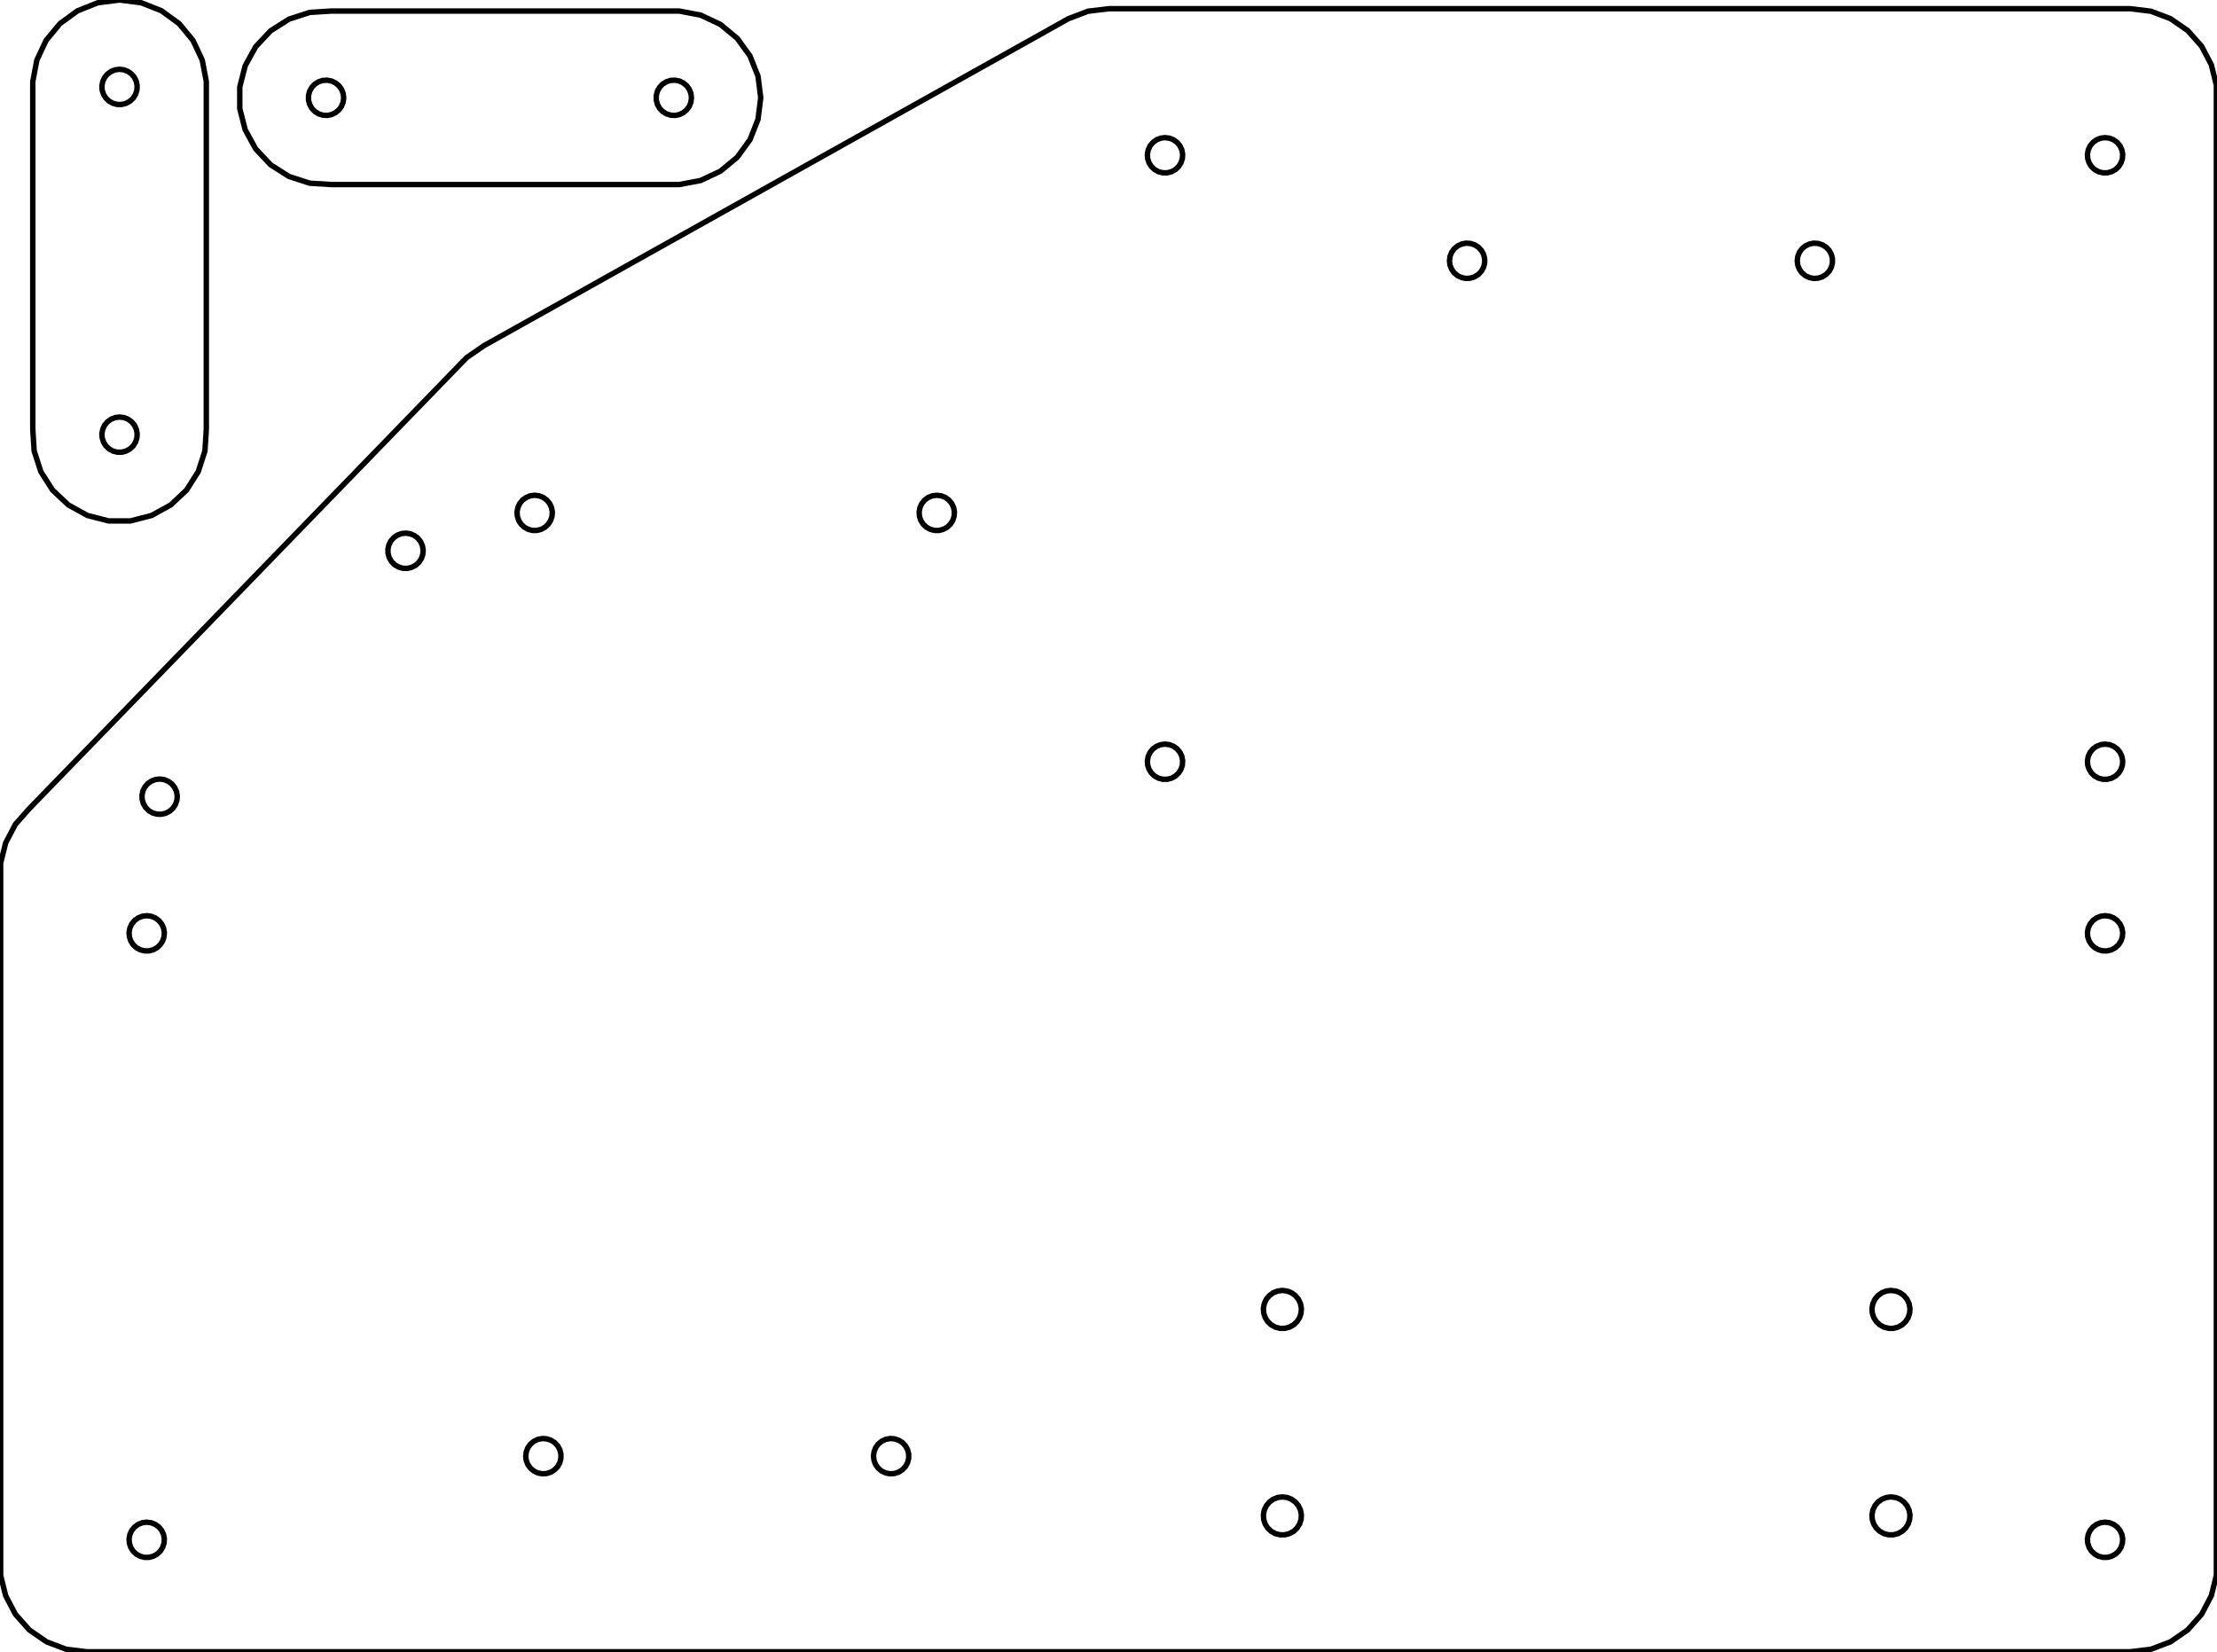
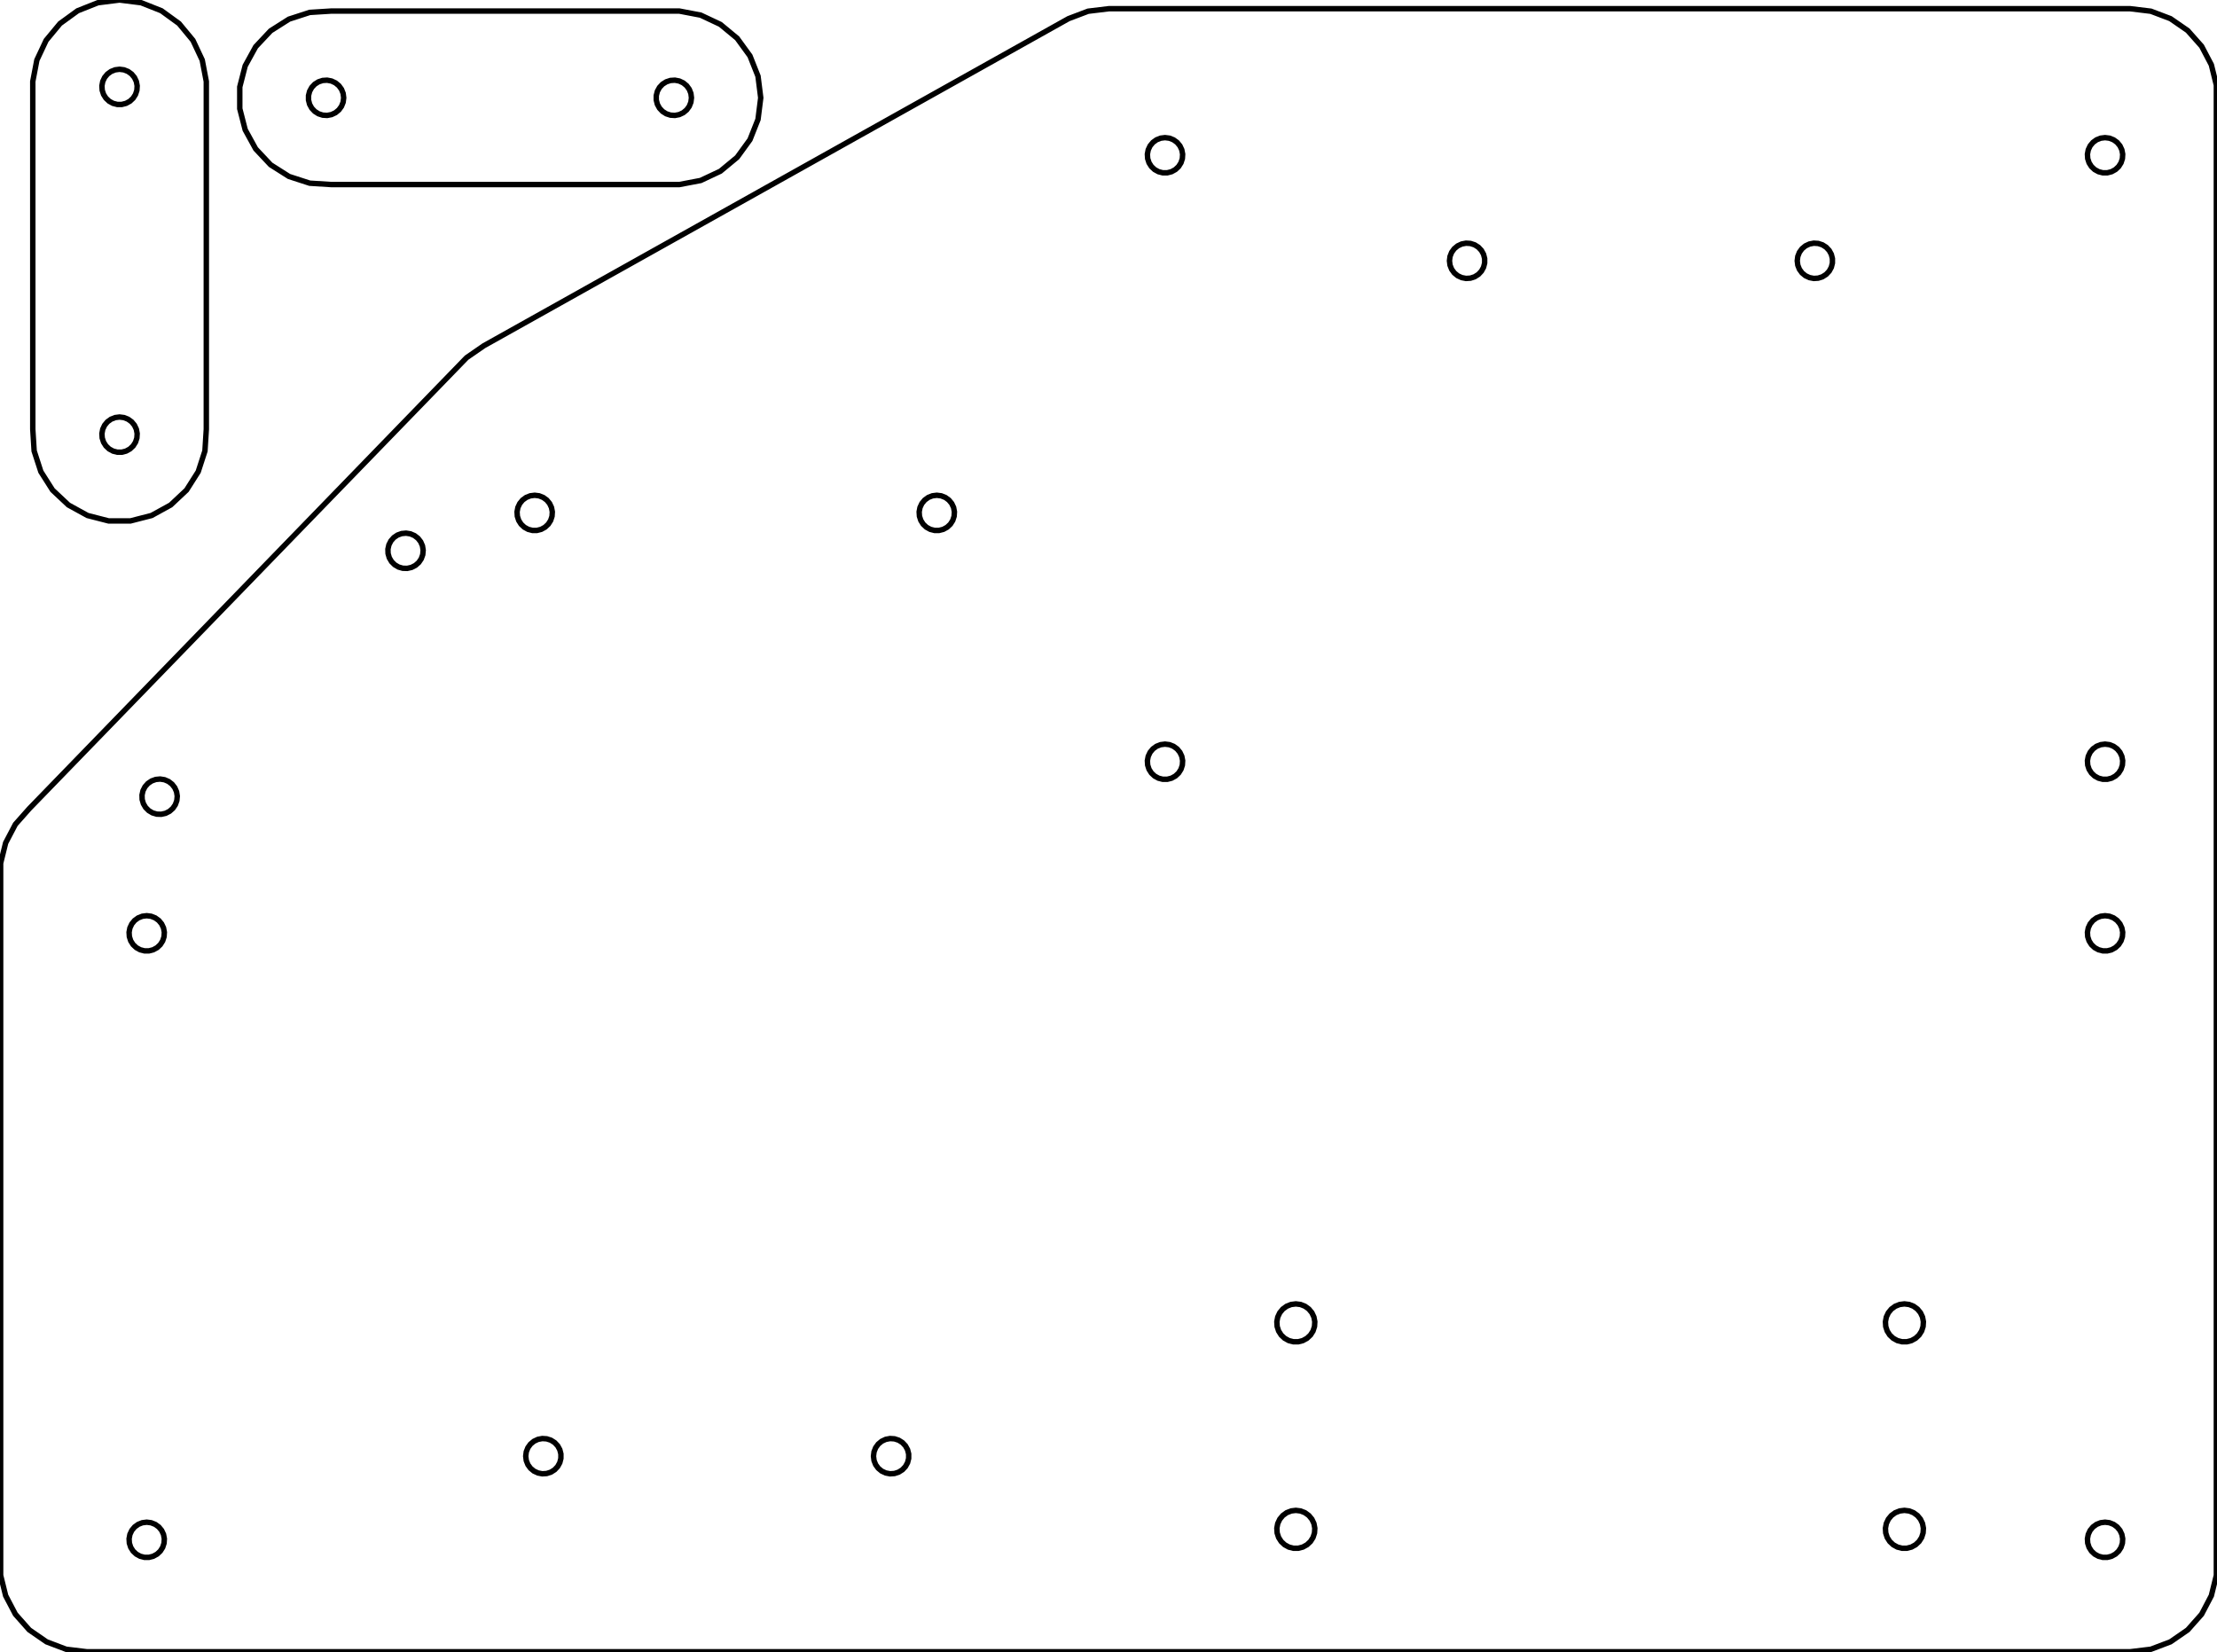
<svg xmlns="http://www.w3.org/2000/svg" width="204" height="152" viewBox="4 -144 204 152" version="1.1">
-   <path d=" M 17.945,-96.562 L 19.702,-97.528 L 21.164,-98.901 L 22.239,-100.594 L 22.858,-102.501 L 22.984,-104.502  L 22.984,-136.502 L 22.608,-138.472 L 21.755,-140.287 L 20.476,-141.832 L 18.854,-143.01 L 16.989,-143.749  L 15,-144 L 13.011,-143.749 L 11.146,-143.01 L 9.524,-141.832 L 8.245,-140.287 L 7.392,-138.472  L 7.016,-136.502 L 7.016,-104.502 L 7.142,-102.501 L 7.761,-100.594 L 8.836,-98.901 L 10.298,-97.528  L 12.055,-96.562 L 13.997,-96.063 L 16.003,-96.063 z M 14.796,-134.388 L 14.402,-134.489 L 14.045,-134.685 L 13.748,-134.964 L 13.53,-135.308 L 13.404,-135.695  L 13.378,-136.102 L 13.454,-136.502 L 13.628,-136.871 L 13.888,-137.185 L 14.217,-137.424 L 14.596,-137.574  L 15,-137.625 L 15.404,-137.574 L 15.783,-137.424 L 16.112,-137.185 L 16.372,-136.871 L 16.546,-136.502  L 16.622,-136.102 L 16.596,-135.695 L 16.47,-135.308 L 16.252,-134.964 L 15.955,-134.685 L 15.598,-134.489  L 15.204,-134.388 z M 14.796,-102.388 L 14.402,-102.489 L 14.045,-102.685 L 13.748,-102.964 L 13.53,-103.308 L 13.404,-103.696  L 13.378,-104.102 L 13.454,-104.502 L 13.628,-104.871 L 13.888,-105.185 L 14.217,-105.424 L 14.596,-105.574  L 15,-105.625 L 15.404,-105.574 L 15.783,-105.424 L 16.112,-105.185 L 16.372,-104.871 L 16.546,-104.502  L 16.622,-104.102 L 16.596,-103.696 L 16.47,-103.308 L 16.252,-102.964 L 15.955,-102.685 L 15.598,-102.489  L 15.204,-102.388 z M 201.915,7.768 L 203.718,7.084 L 205.305,5.988 L 206.584,4.545 L 207.48,2.837 L 207.942,0.964  L 207.942,-136.164 L 207.48,-138.037 L 206.584,-139.745 L 205.305,-141.188 L 203.718,-142.284 L 201.915,-142.968  L 200,-143.2 L 106.04,-143.2 L 104.125,-142.968 L 102.322,-142.284 L 48.522,-112.184 L 46.935,-111.088  L 6.695,-69.588 L 5.416,-68.144 L 4.52,-66.437 L 4.058,-64.564 L 4.058,0.964 L 4.52,2.837  L 5.416,4.544 L 6.695,5.988 L 8.282,7.084 L 10.085,7.768 L 12,8 L 200,8  z M 197.496,-128.098 L 197.102,-128.199 L 196.745,-128.395 L 196.448,-128.674 L 196.23,-129.018 L 196.104,-129.406  L 196.078,-129.812 L 196.155,-130.212 L 196.328,-130.581 L 196.588,-130.895 L 196.917,-131.134 L 197.296,-131.284  L 197.7,-131.335 L 198.104,-131.284 L 198.483,-131.134 L 198.812,-130.895 L 199.072,-130.581 L 199.245,-130.212  L 199.322,-129.812 L 199.296,-129.406 L 199.17,-129.018 L 198.952,-128.674 L 198.655,-128.395 L 198.298,-128.199  L 197.904,-128.098 z M 110.996,-128.098 L 110.602,-128.199 L 110.245,-128.395 L 109.948,-128.674 L 109.73,-129.018 L 109.604,-129.406  L 109.578,-129.812 L 109.655,-130.212 L 109.828,-130.581 L 110.088,-130.895 L 110.417,-131.134 L 110.796,-131.284  L 111.2,-131.335 L 111.604,-131.284 L 111.983,-131.134 L 112.312,-130.895 L 112.572,-130.581 L 112.745,-130.212  L 112.822,-129.812 L 112.796,-129.406 L 112.67,-129.018 L 112.452,-128.674 L 112.155,-128.395 L 111.798,-128.199  L 111.404,-128.098 z M 138.498,-118.455 L 138.129,-118.628 L 137.815,-118.888 L 137.576,-119.217 L 137.426,-119.596 L 137.375,-120  L 137.426,-120.404 L 137.576,-120.783 L 137.815,-121.112 L 138.129,-121.372 L 138.498,-121.545 L 138.898,-121.622  L 139.305,-121.596 L 139.692,-121.47 L 140.036,-121.252 L 140.315,-120.955 L 140.511,-120.598 L 140.612,-120.204  L 140.612,-119.796 L 140.511,-119.402 L 140.315,-119.045 L 140.036,-118.748 L 139.692,-118.53 L 139.305,-118.404  L 138.898,-118.378 z M 170.498,-118.455 L 170.129,-118.628 L 169.815,-118.888 L 169.576,-119.217 L 169.426,-119.596 L 169.375,-120  L 169.426,-120.404 L 169.576,-120.783 L 169.815,-121.112 L 170.129,-121.372 L 170.498,-121.545 L 170.898,-121.622  L 171.304,-121.596 L 171.692,-121.47 L 172.036,-121.252 L 172.315,-120.955 L 172.511,-120.598 L 172.612,-120.204  L 172.612,-119.796 L 172.511,-119.402 L 172.315,-119.045 L 172.036,-118.748 L 171.692,-118.53 L 171.304,-118.404  L 170.898,-118.378 z M 89.996,-95.188 L 89.602,-95.289 L 89.245,-95.485 L 88.948,-95.764 L 88.73,-96.108 L 88.604,-96.496  L 88.578,-96.902 L 88.654,-97.302 L 88.828,-97.671 L 89.088,-97.985 L 89.417,-98.224 L 89.796,-98.374  L 90.2,-98.425 L 90.604,-98.374 L 90.983,-98.224 L 91.312,-97.985 L 91.572,-97.671 L 91.746,-97.302  L 91.822,-96.902 L 91.796,-96.496 L 91.67,-96.108 L 91.452,-95.764 L 91.155,-95.485 L 90.798,-95.289  L 90.404,-95.188 z M 52.996,-95.188 L 52.602,-95.289 L 52.245,-95.485 L 51.948,-95.764 L 51.73,-96.108 L 51.604,-96.496  L 51.578,-96.902 L 51.654,-97.302 L 51.828,-97.671 L 52.088,-97.985 L 52.417,-98.224 L 52.796,-98.374  L 53.2,-98.425 L 53.604,-98.374 L 53.983,-98.224 L 54.312,-97.985 L 54.572,-97.671 L 54.745,-97.302  L 54.822,-96.902 L 54.796,-96.496 L 54.67,-96.108 L 54.452,-95.764 L 54.155,-95.485 L 53.798,-95.289  L 53.404,-95.188 z M 41.059,-91.709 L 40.668,-91.822 L 40.318,-92.03 L 40.03,-92.318 L 39.822,-92.668 L 39.709,-93.059  L 39.696,-93.467 L 39.785,-93.864 L 39.97,-94.227 L 40.239,-94.533 L 40.576,-94.762 L 40.959,-94.9  L 41.365,-94.938 L 41.767,-94.874 L 42.141,-94.712 L 42.463,-94.463 L 42.712,-94.141 L 42.874,-93.767  L 42.938,-93.365 L 42.9,-92.959 L 42.762,-92.576 L 42.533,-92.239 L 42.227,-91.97 L 41.864,-91.785  L 41.467,-91.696 z M 110.996,-72.288 L 110.602,-72.389 L 110.245,-72.585 L 109.948,-72.864 L 109.73,-73.208 L 109.604,-73.596  L 109.578,-74.002 L 109.655,-74.402 L 109.828,-74.771 L 110.088,-75.085 L 110.417,-75.324 L 110.796,-75.474  L 111.2,-75.525 L 111.604,-75.474 L 111.983,-75.324 L 112.312,-75.085 L 112.572,-74.771 L 112.745,-74.402  L 112.822,-74.002 L 112.796,-73.596 L 112.67,-73.208 L 112.452,-72.864 L 112.155,-72.585 L 111.798,-72.389  L 111.404,-72.288 z M 197.496,-72.288 L 197.102,-72.389 L 196.745,-72.585 L 196.448,-72.864 L 196.23,-73.208 L 196.104,-73.596  L 196.078,-74.002 L 196.155,-74.402 L 196.328,-74.771 L 196.588,-75.085 L 196.917,-75.324 L 197.296,-75.474  L 197.7,-75.525 L 198.104,-75.474 L 198.483,-75.324 L 198.812,-75.085 L 199.072,-74.771 L 199.245,-74.402  L 199.322,-74.002 L 199.296,-73.596 L 199.17,-73.208 L 198.952,-72.864 L 198.655,-72.585 L 198.298,-72.389  L 197.904,-72.288 z M 18.432,-69.081 L 18.041,-69.195 L 17.69,-69.402 L 17.402,-69.69 L 17.195,-70.041 L 17.081,-70.432  L 17.069,-70.839 L 17.157,-71.237 L 17.342,-71.6 L 17.612,-71.905 L 17.949,-72.134 L 18.332,-72.272  L 18.737,-72.311 L 19.14,-72.247 L 19.514,-72.085 L 19.835,-71.835 L 20.085,-71.513 L 20.247,-71.14  L 20.311,-70.737 L 20.272,-70.332 L 20.134,-69.949 L 19.905,-69.612 L 19.6,-69.342 L 19.237,-69.157  L 18.839,-69.069 z M 17.296,-56.498 L 16.902,-56.599 L 16.545,-56.795 L 16.248,-57.074 L 16.03,-57.418 L 15.904,-57.806  L 15.878,-58.212 L 15.954,-58.612 L 16.128,-58.981 L 16.388,-59.295 L 16.717,-59.534 L 17.096,-59.684  L 17.5,-59.735 L 17.904,-59.684 L 18.283,-59.534 L 18.612,-59.295 L 18.872,-58.981 L 19.046,-58.612  L 19.122,-58.212 L 19.096,-57.806 L 18.97,-57.418 L 18.752,-57.074 L 18.455,-56.795 L 18.098,-56.599  L 17.704,-56.498 z M 197.496,-56.498 L 197.102,-56.599 L 196.745,-56.795 L 196.448,-57.074 L 196.23,-57.418 L 196.104,-57.806  L 196.078,-58.212 L 196.155,-58.612 L 196.328,-58.981 L 196.588,-59.295 L 196.917,-59.534 L 197.296,-59.684  L 197.7,-59.735 L 198.104,-59.684 L 198.483,-59.534 L 198.812,-59.295 L 199.072,-58.981 L 199.245,-58.612  L 199.322,-58.212 L 199.296,-57.806 L 199.17,-57.418 L 198.952,-57.074 L 198.655,-56.795 L 198.298,-56.599  L 197.904,-56.498 z M 121.781,-21.764 L 121.356,-21.873 L 120.971,-22.084 L 120.652,-22.384 L 120.417,-22.755 L 120.281,-23.172  L 120.253,-23.61 L 120.336,-24.041 L 120.522,-24.438 L 120.802,-24.776 L 121.157,-25.034 L 121.565,-25.195  L 122,-25.25 L 122.435,-25.195 L 122.843,-25.034 L 123.198,-24.776 L 123.478,-24.438 L 123.664,-24.041  L 123.747,-23.61 L 123.719,-23.172 L 123.583,-22.755 L 123.348,-22.384 L 123.029,-22.084 L 122.644,-21.873  L 122.219,-21.764 z M 177.781,-21.764 L 177.356,-21.873 L 176.971,-22.084 L 176.652,-22.384 L 176.417,-22.755 L 176.281,-23.172  L 176.253,-23.61 L 176.336,-24.041 L 176.522,-24.438 L 176.802,-24.776 L 177.157,-25.034 L 177.565,-25.195  L 178,-25.25 L 178.435,-25.195 L 178.843,-25.034 L 179.198,-24.776 L 179.478,-24.438 L 179.664,-24.041  L 179.747,-23.61 L 179.719,-23.172 L 179.583,-22.755 L 179.348,-22.384 L 179.029,-22.084 L 178.644,-21.873  L 178.219,-21.764 z M 53.498,-8.455 L 53.129,-8.628 L 52.815,-8.888 L 52.576,-9.217 L 52.426,-9.596 L 52.375,-10  L 52.426,-10.404 L 52.576,-10.783 L 52.815,-11.112 L 53.129,-11.372 L 53.498,-11.546 L 53.898,-11.622  L 54.304,-11.596 L 54.692,-11.47 L 55.036,-11.252 L 55.315,-10.955 L 55.511,-10.598 L 55.612,-10.204  L 55.612,-9.796 L 55.511,-9.402 L 55.315,-9.045 L 55.036,-8.748 L 54.692,-8.53 L 54.304,-8.404  L 53.898,-8.378 z M 85.498,-8.455 L 85.129,-8.628 L 84.815,-8.888 L 84.576,-9.217 L 84.426,-9.596 L 84.375,-10  L 84.426,-10.404 L 84.576,-10.783 L 84.815,-11.112 L 85.129,-11.372 L 85.498,-11.546 L 85.898,-11.622  L 86.305,-11.596 L 86.692,-11.47 L 87.036,-11.252 L 87.315,-10.955 L 87.511,-10.598 L 87.612,-10.204  L 87.612,-9.796 L 87.511,-9.402 L 87.315,-9.045 L 87.036,-8.748 L 86.692,-8.53 L 86.305,-8.404  L 85.898,-8.378 z M 177.781,-2.764 L 177.356,-2.873 L 176.971,-3.084 L 176.652,-3.385 L 176.417,-3.755 L 176.281,-4.172  L 176.253,-4.61 L 176.336,-5.041 L 176.522,-5.438 L 176.802,-5.776 L 177.157,-6.034 L 177.565,-6.195  L 178,-6.25 L 178.435,-6.195 L 178.843,-6.034 L 179.198,-5.776 L 179.478,-5.438 L 179.664,-5.041  L 179.747,-4.61 L 179.719,-4.172 L 179.583,-3.755 L 179.348,-3.385 L 179.029,-3.084 L 178.644,-2.873  L 178.219,-2.764 z M 121.781,-2.764 L 121.356,-2.873 L 120.971,-3.084 L 120.652,-3.385 L 120.417,-3.755 L 120.281,-4.172  L 120.253,-4.61 L 120.336,-5.041 L 120.522,-5.438 L 120.802,-5.776 L 121.157,-6.034 L 121.565,-6.195  L 122,-6.25 L 122.435,-6.195 L 122.843,-6.034 L 123.198,-5.776 L 123.478,-5.438 L 123.664,-5.041  L 123.747,-4.61 L 123.719,-4.172 L 123.583,-3.755 L 123.348,-3.385 L 123.029,-3.084 L 122.644,-2.873  L 122.219,-2.764 z M 197.496,-0.688 L 197.102,-0.789 L 196.745,-0.985 L 196.448,-1.264 L 196.23,-1.608 L 196.104,-1.996  L 196.078,-2.402 L 196.155,-2.802 L 196.328,-3.171 L 196.588,-3.485 L 196.917,-3.724 L 197.296,-3.874  L 197.7,-3.925 L 198.104,-3.874 L 198.483,-3.724 L 198.812,-3.485 L 199.072,-3.171 L 199.245,-2.802  L 199.322,-2.402 L 199.296,-1.996 L 199.17,-1.608 L 198.952,-1.264 L 198.655,-0.985 L 198.298,-0.789  L 197.904,-0.688 z M 17.296,-0.688 L 16.902,-0.789 L 16.545,-0.985 L 16.248,-1.264 L 16.03,-1.608 L 15.904,-1.996  L 15.878,-2.402 L 15.954,-2.802 L 16.128,-3.171 L 16.388,-3.485 L 16.717,-3.724 L 17.096,-3.874  L 17.5,-3.925 L 17.904,-3.874 L 18.283,-3.724 L 18.612,-3.485 L 18.872,-3.171 L 19.046,-2.802  L 19.122,-2.402 L 19.096,-1.996 L 18.97,-1.608 L 18.752,-1.264 L 18.455,-0.985 L 18.098,-0.789  L 17.704,-0.688 z M 68.472,-127.392 L 70.287,-128.245 L 71.832,-129.524 L 73.01,-131.146 L 73.749,-133.01 L 74,-135  L 73.749,-136.99 L 73.01,-138.854 L 71.832,-140.476 L 70.287,-141.755 L 68.472,-142.608 L 66.502,-142.984  L 34.502,-142.984 L 32.501,-142.858 L 30.594,-142.239 L 28.901,-141.164 L 27.528,-139.702 L 26.562,-137.945  L 26.063,-136.003 L 26.063,-133.997 L 26.562,-132.055 L 27.528,-130.298 L 28.901,-128.836 L 30.594,-127.761  L 32.501,-127.142 L 34.502,-127.016 L 66.502,-127.016 z M 65.695,-133.404 L 65.308,-133.53 L 64.964,-133.748 L 64.685,-134.045 L 64.489,-134.402 L 64.388,-134.796  L 64.388,-135.204 L 64.489,-135.598 L 64.685,-135.955 L 64.964,-136.252 L 65.308,-136.47 L 65.695,-136.596  L 66.102,-136.622 L 66.502,-136.545 L 66.871,-136.372 L 67.185,-136.112 L 67.424,-135.783 L 67.574,-135.404  L 67.625,-135 L 67.574,-134.596 L 67.424,-134.217 L 67.185,-133.888 L 66.871,-133.628 L 66.502,-133.455  L 66.102,-133.378 z M 33.696,-133.404 L 33.308,-133.53 L 32.964,-133.748 L 32.685,-134.045 L 32.489,-134.402 L 32.388,-134.796  L 32.388,-135.204 L 32.489,-135.598 L 32.685,-135.955 L 32.964,-136.252 L 33.308,-136.47 L 33.696,-136.596  L 34.102,-136.622 L 34.502,-136.545 L 34.871,-136.372 L 35.185,-136.112 L 35.424,-135.783 L 35.574,-135.404  L 35.625,-135 L 35.574,-134.596 L 35.424,-134.217 L 35.185,-133.888 L 34.871,-133.628 L 34.502,-133.455  L 34.102,-133.378 z " stroke="black" fill="none" stroke-width="0.5" />
+   <path d=" M 17.945,-96.562 L 19.702,-97.528 L 21.164,-98.901 L 22.239,-100.594 L 22.858,-102.501 L 22.984,-104.502  L 22.984,-136.502 L 22.608,-138.472 L 21.755,-140.287 L 20.476,-141.832 L 18.854,-143.01 L 16.989,-143.749  L 15,-144 L 13.011,-143.749 L 11.146,-143.01 L 9.524,-141.832 L 8.245,-140.287 L 7.392,-138.472  L 7.016,-136.502 L 7.016,-104.502 L 7.142,-102.501 L 7.761,-100.594 L 8.836,-98.901 L 10.298,-97.528  L 12.055,-96.562 L 13.997,-96.063 L 16.003,-96.063 z M 14.796,-134.388 L 14.402,-134.489 L 14.045,-134.685 L 13.748,-134.964 L 13.53,-135.308 L 13.404,-135.695  L 13.378,-136.102 L 13.454,-136.502 L 13.628,-136.871 L 13.888,-137.185 L 14.217,-137.424 L 14.596,-137.574  L 15,-137.625 L 15.404,-137.574 L 15.783,-137.424 L 16.112,-137.185 L 16.372,-136.871 L 16.546,-136.502  L 16.622,-136.102 L 16.596,-135.695 L 16.47,-135.308 L 16.252,-134.964 L 15.955,-134.685 L 15.598,-134.489  L 15.204,-134.388 z M 14.796,-102.388 L 14.402,-102.489 L 14.045,-102.685 L 13.748,-102.964 L 13.53,-103.308 L 13.404,-103.696  L 13.378,-104.102 L 13.454,-104.502 L 13.628,-104.871 L 13.888,-105.185 L 14.217,-105.424 L 14.596,-105.574  L 15,-105.625 L 15.404,-105.574 L 15.783,-105.424 L 16.112,-105.185 L 16.372,-104.871 L 16.546,-104.502  L 16.622,-104.102 L 16.596,-103.696 L 16.47,-103.308 L 16.252,-102.964 L 15.955,-102.685 L 15.598,-102.489  L 15.204,-102.388 z M 201.915,7.768 L 203.718,7.084 L 205.305,5.988 L 206.584,4.545 L 207.48,2.837 L 207.942,0.964  L 207.942,-136.164 L 207.48,-138.037 L 206.584,-139.745 L 205.305,-141.188 L 203.718,-142.284 L 201.915,-142.968  L 200,-143.2 L 106.04,-143.2 L 104.125,-142.968 L 102.322,-142.284 L 48.522,-112.184 L 46.935,-111.088  L 6.695,-69.588 L 5.416,-68.144 L 4.52,-66.437 L 4.058,-64.564 L 4.058,0.964 L 4.52,2.837  L 5.416,4.544 L 6.695,5.988 L 8.282,7.084 L 10.085,7.768 L 12,8 L 200,8  z M 197.496,-128.098 L 197.102,-128.199 L 196.745,-128.395 L 196.448,-128.674 L 196.23,-129.018 L 196.104,-129.406  L 196.078,-129.812 L 196.155,-130.212 L 196.328,-130.581 L 196.588,-130.895 L 196.917,-131.134 L 197.296,-131.284  L 197.7,-131.335 L 198.104,-131.284 L 198.483,-131.134 L 198.812,-130.895 L 199.072,-130.581 L 199.245,-130.212  L 199.322,-129.812 L 199.296,-129.406 L 199.17,-129.018 L 198.952,-128.674 L 198.655,-128.395 L 198.298,-128.199  L 197.904,-128.098 z M 110.996,-128.098 L 110.602,-128.199 L 110.245,-128.395 L 109.948,-128.674 L 109.73,-129.018 L 109.604,-129.406  L 109.578,-129.812 L 109.655,-130.212 L 109.828,-130.581 L 110.088,-130.895 L 110.417,-131.134 L 110.796,-131.284  L 111.2,-131.335 L 111.604,-131.284 L 111.983,-131.134 L 112.312,-130.895 L 112.572,-130.581 L 112.745,-130.212  L 112.822,-129.812 L 112.796,-129.406 L 112.67,-129.018 L 112.452,-128.674 L 112.155,-128.395 L 111.798,-128.199  L 111.404,-128.098 z M 138.498,-118.455 L 138.129,-118.628 L 137.815,-118.888 L 137.576,-119.217 L 137.426,-119.596 L 137.375,-120  L 137.426,-120.404 L 137.576,-120.783 L 137.815,-121.112 L 138.129,-121.372 L 138.498,-121.545 L 138.898,-121.622  L 139.305,-121.596 L 139.692,-121.47 L 140.036,-121.252 L 140.315,-120.955 L 140.511,-120.598 L 140.612,-120.204  L 140.612,-119.796 L 140.511,-119.402 L 140.315,-119.045 L 140.036,-118.748 L 139.692,-118.53 L 139.305,-118.404  L 138.898,-118.378 z M 170.498,-118.455 L 170.129,-118.628 L 169.815,-118.888 L 169.576,-119.217 L 169.426,-119.596 L 169.375,-120  L 169.426,-120.404 L 169.576,-120.783 L 169.815,-121.112 L 170.129,-121.372 L 170.498,-121.545 L 170.898,-121.622  L 171.304,-121.596 L 171.692,-121.47 L 172.036,-121.252 L 172.315,-120.955 L 172.511,-120.598 L 172.612,-120.204  L 172.612,-119.796 L 172.511,-119.402 L 172.315,-119.045 L 172.036,-118.748 L 171.692,-118.53 L 171.304,-118.404  L 170.898,-118.378 z M 89.996,-95.188 L 89.602,-95.289 L 89.245,-95.485 L 88.948,-95.764 L 88.73,-96.108 L 88.604,-96.496  L 88.578,-96.902 L 88.654,-97.302 L 88.828,-97.671 L 89.088,-97.985 L 89.417,-98.224 L 89.796,-98.374  L 90.2,-98.425 L 90.604,-98.374 L 90.983,-98.224 L 91.312,-97.985 L 91.572,-97.671 L 91.746,-97.302  L 91.822,-96.902 L 91.796,-96.496 L 91.67,-96.108 L 91.452,-95.764 L 91.155,-95.485 L 90.798,-95.289  L 90.404,-95.188 z M 52.996,-95.188 L 52.602,-95.289 L 52.245,-95.485 L 51.948,-95.764 L 51.73,-96.108 L 51.604,-96.496  L 51.578,-96.902 L 51.654,-97.302 L 51.828,-97.671 L 52.088,-97.985 L 52.417,-98.224 L 52.796,-98.374  L 53.2,-98.425 L 53.604,-98.374 L 53.983,-98.224 L 54.312,-97.985 L 54.572,-97.671 L 54.745,-97.302  L 54.822,-96.902 L 54.796,-96.496 L 54.67,-96.108 L 54.452,-95.764 L 54.155,-95.485 L 53.798,-95.289  L 53.404,-95.188 z M 41.059,-91.709 L 40.668,-91.822 L 40.318,-92.03 L 40.03,-92.318 L 39.822,-92.668 L 39.709,-93.059  L 39.696,-93.467 L 39.785,-93.864 L 39.97,-94.227 L 40.239,-94.533 L 40.576,-94.762 L 40.959,-94.9  L 41.365,-94.938 L 41.767,-94.874 L 42.141,-94.712 L 42.463,-94.463 L 42.712,-94.141 L 42.874,-93.767  L 42.938,-93.365 L 42.9,-92.959 L 42.762,-92.576 L 42.533,-92.239 L 42.227,-91.97 L 41.864,-91.785  L 41.467,-91.696 z M 110.996,-72.288 L 110.602,-72.389 L 110.245,-72.585 L 109.948,-72.864 L 109.73,-73.208 L 109.604,-73.596  L 109.578,-74.002 L 109.655,-74.402 L 109.828,-74.771 L 110.088,-75.085 L 110.417,-75.324 L 110.796,-75.474  L 111.2,-75.525 L 111.604,-75.474 L 111.983,-75.324 L 112.312,-75.085 L 112.572,-74.771 L 112.745,-74.402  L 112.822,-74.002 L 112.796,-73.596 L 112.67,-73.208 L 112.452,-72.864 L 112.155,-72.585 L 111.798,-72.389  L 111.404,-72.288 z M 197.496,-72.288 L 197.102,-72.389 L 196.745,-72.585 L 196.448,-72.864 L 196.23,-73.208 L 196.104,-73.596  L 196.078,-74.002 L 196.155,-74.402 L 196.328,-74.771 L 196.588,-75.085 L 196.917,-75.324 L 197.296,-75.474  L 197.7,-75.525 L 198.104,-75.474 L 198.483,-75.324 L 198.812,-75.085 L 199.072,-74.771 L 199.245,-74.402  L 199.322,-74.002 L 199.296,-73.596 L 199.17,-73.208 L 198.952,-72.864 L 198.655,-72.585 L 198.298,-72.389  L 197.904,-72.288 z M 18.432,-69.081 L 18.041,-69.195 L 17.69,-69.402 L 17.402,-69.69 L 17.195,-70.041 L 17.081,-70.432  L 17.069,-70.839 L 17.157,-71.237 L 17.342,-71.6 L 17.612,-71.905 L 17.949,-72.134 L 18.332,-72.272  L 18.737,-72.311 L 19.14,-72.247 L 19.514,-72.085 L 19.835,-71.835 L 20.085,-71.513 L 20.247,-71.14  L 20.311,-70.737 L 20.272,-70.332 L 20.134,-69.949 L 19.905,-69.612 L 19.6,-69.342 L 19.237,-69.157  L 18.839,-69.069 z M 17.296,-56.498 L 16.902,-56.599 L 16.545,-56.795 L 16.248,-57.074 L 16.03,-57.418 L 15.904,-57.806  L 15.878,-58.212 L 15.954,-58.612 L 16.128,-58.981 L 16.388,-59.295 L 16.717,-59.534 L 17.096,-59.684  L 17.5,-59.735 L 17.904,-59.684 L 18.283,-59.534 L 18.612,-59.295 L 18.872,-58.981 L 19.046,-58.612  L 19.122,-58.212 L 19.096,-57.806 L 18.97,-57.418 L 18.752,-57.074 L 18.455,-56.795 L 18.098,-56.599  L 17.704,-56.498 z M 197.496,-56.498 L 197.102,-56.599 L 196.745,-56.795 L 196.448,-57.074 L 196.23,-57.418 L 196.104,-57.806  L 196.078,-58.212 L 196.155,-58.612 L 196.328,-58.981 L 196.588,-59.295 L 196.917,-59.534 L 197.296,-59.684  L 197.7,-59.735 L 198.104,-59.684 L 198.483,-59.534 L 198.812,-59.295 L 199.072,-58.981 L 199.245,-58.612  L 199.322,-58.212 L 199.296,-57.806 L 199.17,-57.418 L 198.952,-57.074 L 198.655,-56.795 L 198.298,-56.599  L 197.904,-56.498 z M 123.018,-20.526 L 122.593,-20.635 L 122.209,-20.847 L 121.889,-21.147 L 121.654,-21.517 L 121.518,-21.935  L 121.491,-22.372 L 121.573,-22.803 L 121.76,-23.2 L 122.039,-23.538 L 122.394,-23.796 L 122.802,-23.958  L 123.237,-24.013 L 123.673,-23.958 L 124.081,-23.796 L 124.435,-23.538 L 124.715,-23.2 L 124.902,-22.803  L 124.984,-22.372 L 124.956,-21.935 L 124.821,-21.517 L 124.586,-21.147 L 124.266,-20.847 L 123.882,-20.635  L 123.457,-20.526 z M 179.018,-20.526 L 178.593,-20.635 L 178.209,-20.847 L 177.889,-21.147 L 177.654,-21.517 L 177.518,-21.935  L 177.491,-22.372 L 177.573,-22.803 L 177.76,-23.2 L 178.039,-23.538 L 178.394,-23.796 L 178.802,-23.958  L 179.237,-24.013 L 179.673,-23.958 L 180.081,-23.796 L 180.435,-23.538 L 180.715,-23.2 L 180.902,-22.803  L 180.984,-22.372 L 180.956,-21.935 L 180.821,-21.517 L 180.586,-21.147 L 180.266,-20.847 L 179.882,-20.635  L 179.457,-20.526 z M 53.498,-8.455 L 53.129,-8.628 L 52.815,-8.888 L 52.576,-9.217 L 52.426,-9.596 L 52.375,-10  L 52.426,-10.404 L 52.576,-10.783 L 52.815,-11.112 L 53.129,-11.372 L 53.498,-11.546 L 53.898,-11.622  L 54.304,-11.596 L 54.692,-11.47 L 55.036,-11.252 L 55.315,-10.955 L 55.511,-10.598 L 55.612,-10.204  L 55.612,-9.796 L 55.511,-9.402 L 55.315,-9.045 L 55.036,-8.748 L 54.692,-8.53 L 54.304,-8.404  L 53.898,-8.378 z M 85.498,-8.455 L 85.129,-8.628 L 84.815,-8.888 L 84.576,-9.217 L 84.426,-9.596 L 84.375,-10  L 84.426,-10.404 L 84.576,-10.783 L 84.815,-11.112 L 85.129,-11.372 L 85.498,-11.546 L 85.898,-11.622  L 86.305,-11.596 L 86.692,-11.47 L 87.036,-11.252 L 87.315,-10.955 L 87.511,-10.598 L 87.612,-10.204  L 87.612,-9.796 L 87.511,-9.402 L 87.315,-9.045 L 87.036,-8.748 L 86.692,-8.53 L 86.305,-8.404  L 85.898,-8.378 z M 179.018,-1.526 L 178.593,-1.635 L 178.209,-1.847 L 177.889,-2.147 L 177.654,-2.517 L 177.518,-2.935  L 177.491,-3.372 L 177.573,-3.803 L 177.76,-4.2 L 178.039,-4.538 L 178.394,-4.796 L 178.802,-4.958  L 179.237,-5.013 L 179.673,-4.958 L 180.081,-4.796 L 180.435,-4.538 L 180.715,-4.2 L 180.902,-3.803  L 180.984,-3.372 L 180.956,-2.935 L 180.821,-2.517 L 180.586,-2.147 L 180.266,-1.847 L 179.882,-1.635  L 179.457,-1.526 z M 123.018,-1.526 L 122.593,-1.635 L 122.209,-1.847 L 121.889,-2.147 L 121.654,-2.517 L 121.518,-2.935  L 121.491,-3.372 L 121.573,-3.803 L 121.76,-4.2 L 122.039,-4.538 L 122.394,-4.796 L 122.802,-4.958  L 123.237,-5.013 L 123.673,-4.958 L 124.081,-4.796 L 124.435,-4.538 L 124.715,-4.2 L 124.902,-3.803  L 124.984,-3.372 L 124.956,-2.935 L 124.821,-2.517 L 124.586,-2.147 L 124.266,-1.847 L 123.882,-1.635  L 123.457,-1.526 z M 197.496,-0.688 L 197.102,-0.789 L 196.745,-0.985 L 196.448,-1.264 L 196.23,-1.608 L 196.104,-1.996  L 196.078,-2.402 L 196.155,-2.802 L 196.328,-3.171 L 196.588,-3.485 L 196.917,-3.724 L 197.296,-3.874  L 197.7,-3.925 L 198.104,-3.874 L 198.483,-3.724 L 198.812,-3.485 L 199.072,-3.171 L 199.245,-2.802  L 199.322,-2.402 L 199.296,-1.996 L 199.17,-1.608 L 198.952,-1.264 L 198.655,-0.985 L 198.298,-0.789  L 197.904,-0.688 z M 17.296,-0.688 L 16.902,-0.789 L 16.545,-0.985 L 16.248,-1.264 L 16.03,-1.608 L 15.904,-1.996  L 15.878,-2.402 L 15.954,-2.802 L 16.128,-3.171 L 16.388,-3.485 L 16.717,-3.724 L 17.096,-3.874  L 17.5,-3.925 L 17.904,-3.874 L 18.283,-3.724 L 18.612,-3.485 L 18.872,-3.171 L 19.046,-2.802  L 19.122,-2.402 L 19.096,-1.996 L 18.97,-1.608 L 18.752,-1.264 L 18.455,-0.985 L 18.098,-0.789  L 17.704,-0.688 z M 68.472,-127.392 L 70.287,-128.245 L 71.832,-129.524 L 73.01,-131.146 L 73.749,-133.01 L 74,-135  L 73.749,-136.99 L 73.01,-138.854 L 71.832,-140.476 L 70.287,-141.755 L 68.472,-142.608 L 66.502,-142.984  L 34.502,-142.984 L 32.501,-142.858 L 30.594,-142.239 L 28.901,-141.164 L 27.528,-139.702 L 26.562,-137.945  L 26.063,-136.003 L 26.063,-133.997 L 26.562,-132.055 L 27.528,-130.298 L 28.901,-128.836 L 30.594,-127.761  L 32.501,-127.142 L 34.502,-127.016 L 66.502,-127.016 z M 65.695,-133.404 L 65.308,-133.53 L 64.964,-133.748 L 64.685,-134.045 L 64.489,-134.402 L 64.388,-134.796  L 64.388,-135.204 L 64.489,-135.598 L 64.685,-135.955 L 64.964,-136.252 L 65.308,-136.47 L 65.695,-136.596  L 66.102,-136.622 L 66.502,-136.545 L 66.871,-136.372 L 67.185,-136.112 L 67.424,-135.783 L 67.574,-135.404  L 67.625,-135 L 67.574,-134.596 L 67.424,-134.217 L 67.185,-133.888 L 66.871,-133.628 L 66.502,-133.455  L 66.102,-133.378 z M 33.696,-133.404 L 33.308,-133.53 L 32.964,-133.748 L 32.685,-134.045 L 32.489,-134.402 L 32.388,-134.796  L 32.388,-135.204 L 32.489,-135.598 L 32.685,-135.955 L 32.964,-136.252 L 33.308,-136.47 L 33.696,-136.596  L 34.102,-136.622 L 34.502,-136.545 L 34.871,-136.372 L 35.185,-136.112 L 35.424,-135.783 L 35.574,-135.404  L 35.625,-135 L 35.574,-134.596 L 35.424,-134.217 L 35.185,-133.888 L 34.871,-133.628 L 34.502,-133.455  L 34.102,-133.378 z " stroke="black" fill="none" stroke-width="0.5" />
</svg>
